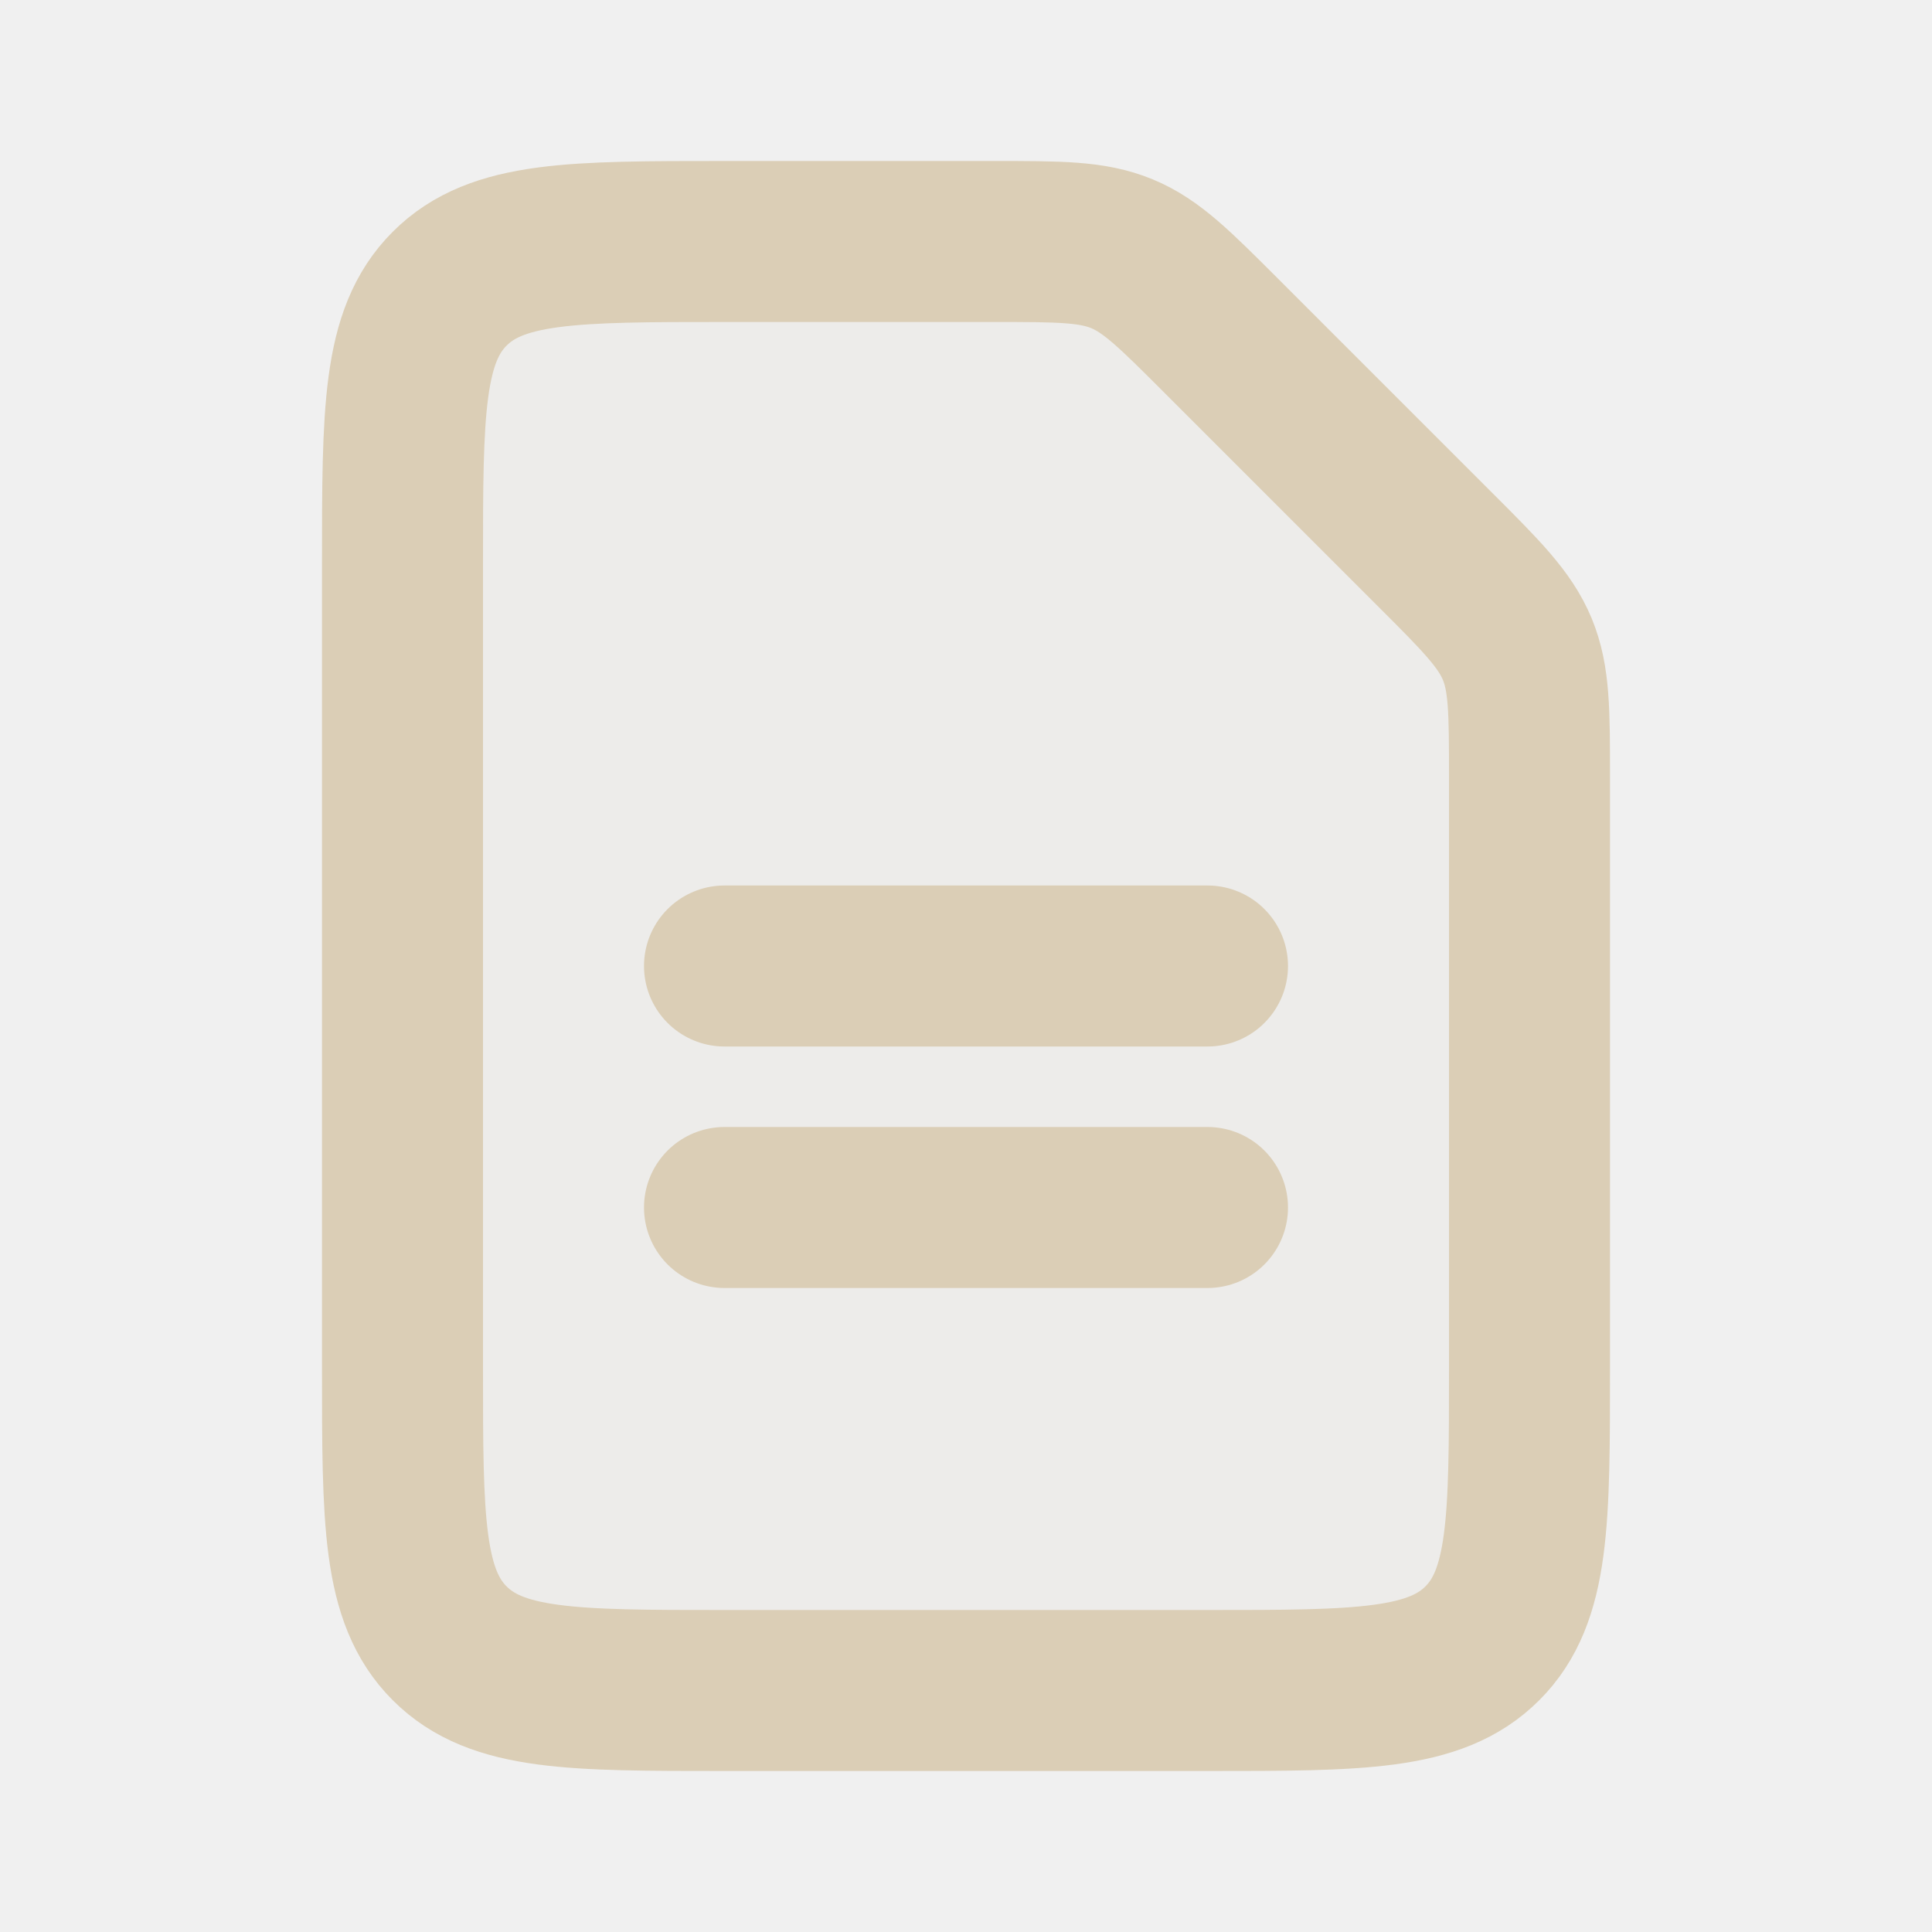
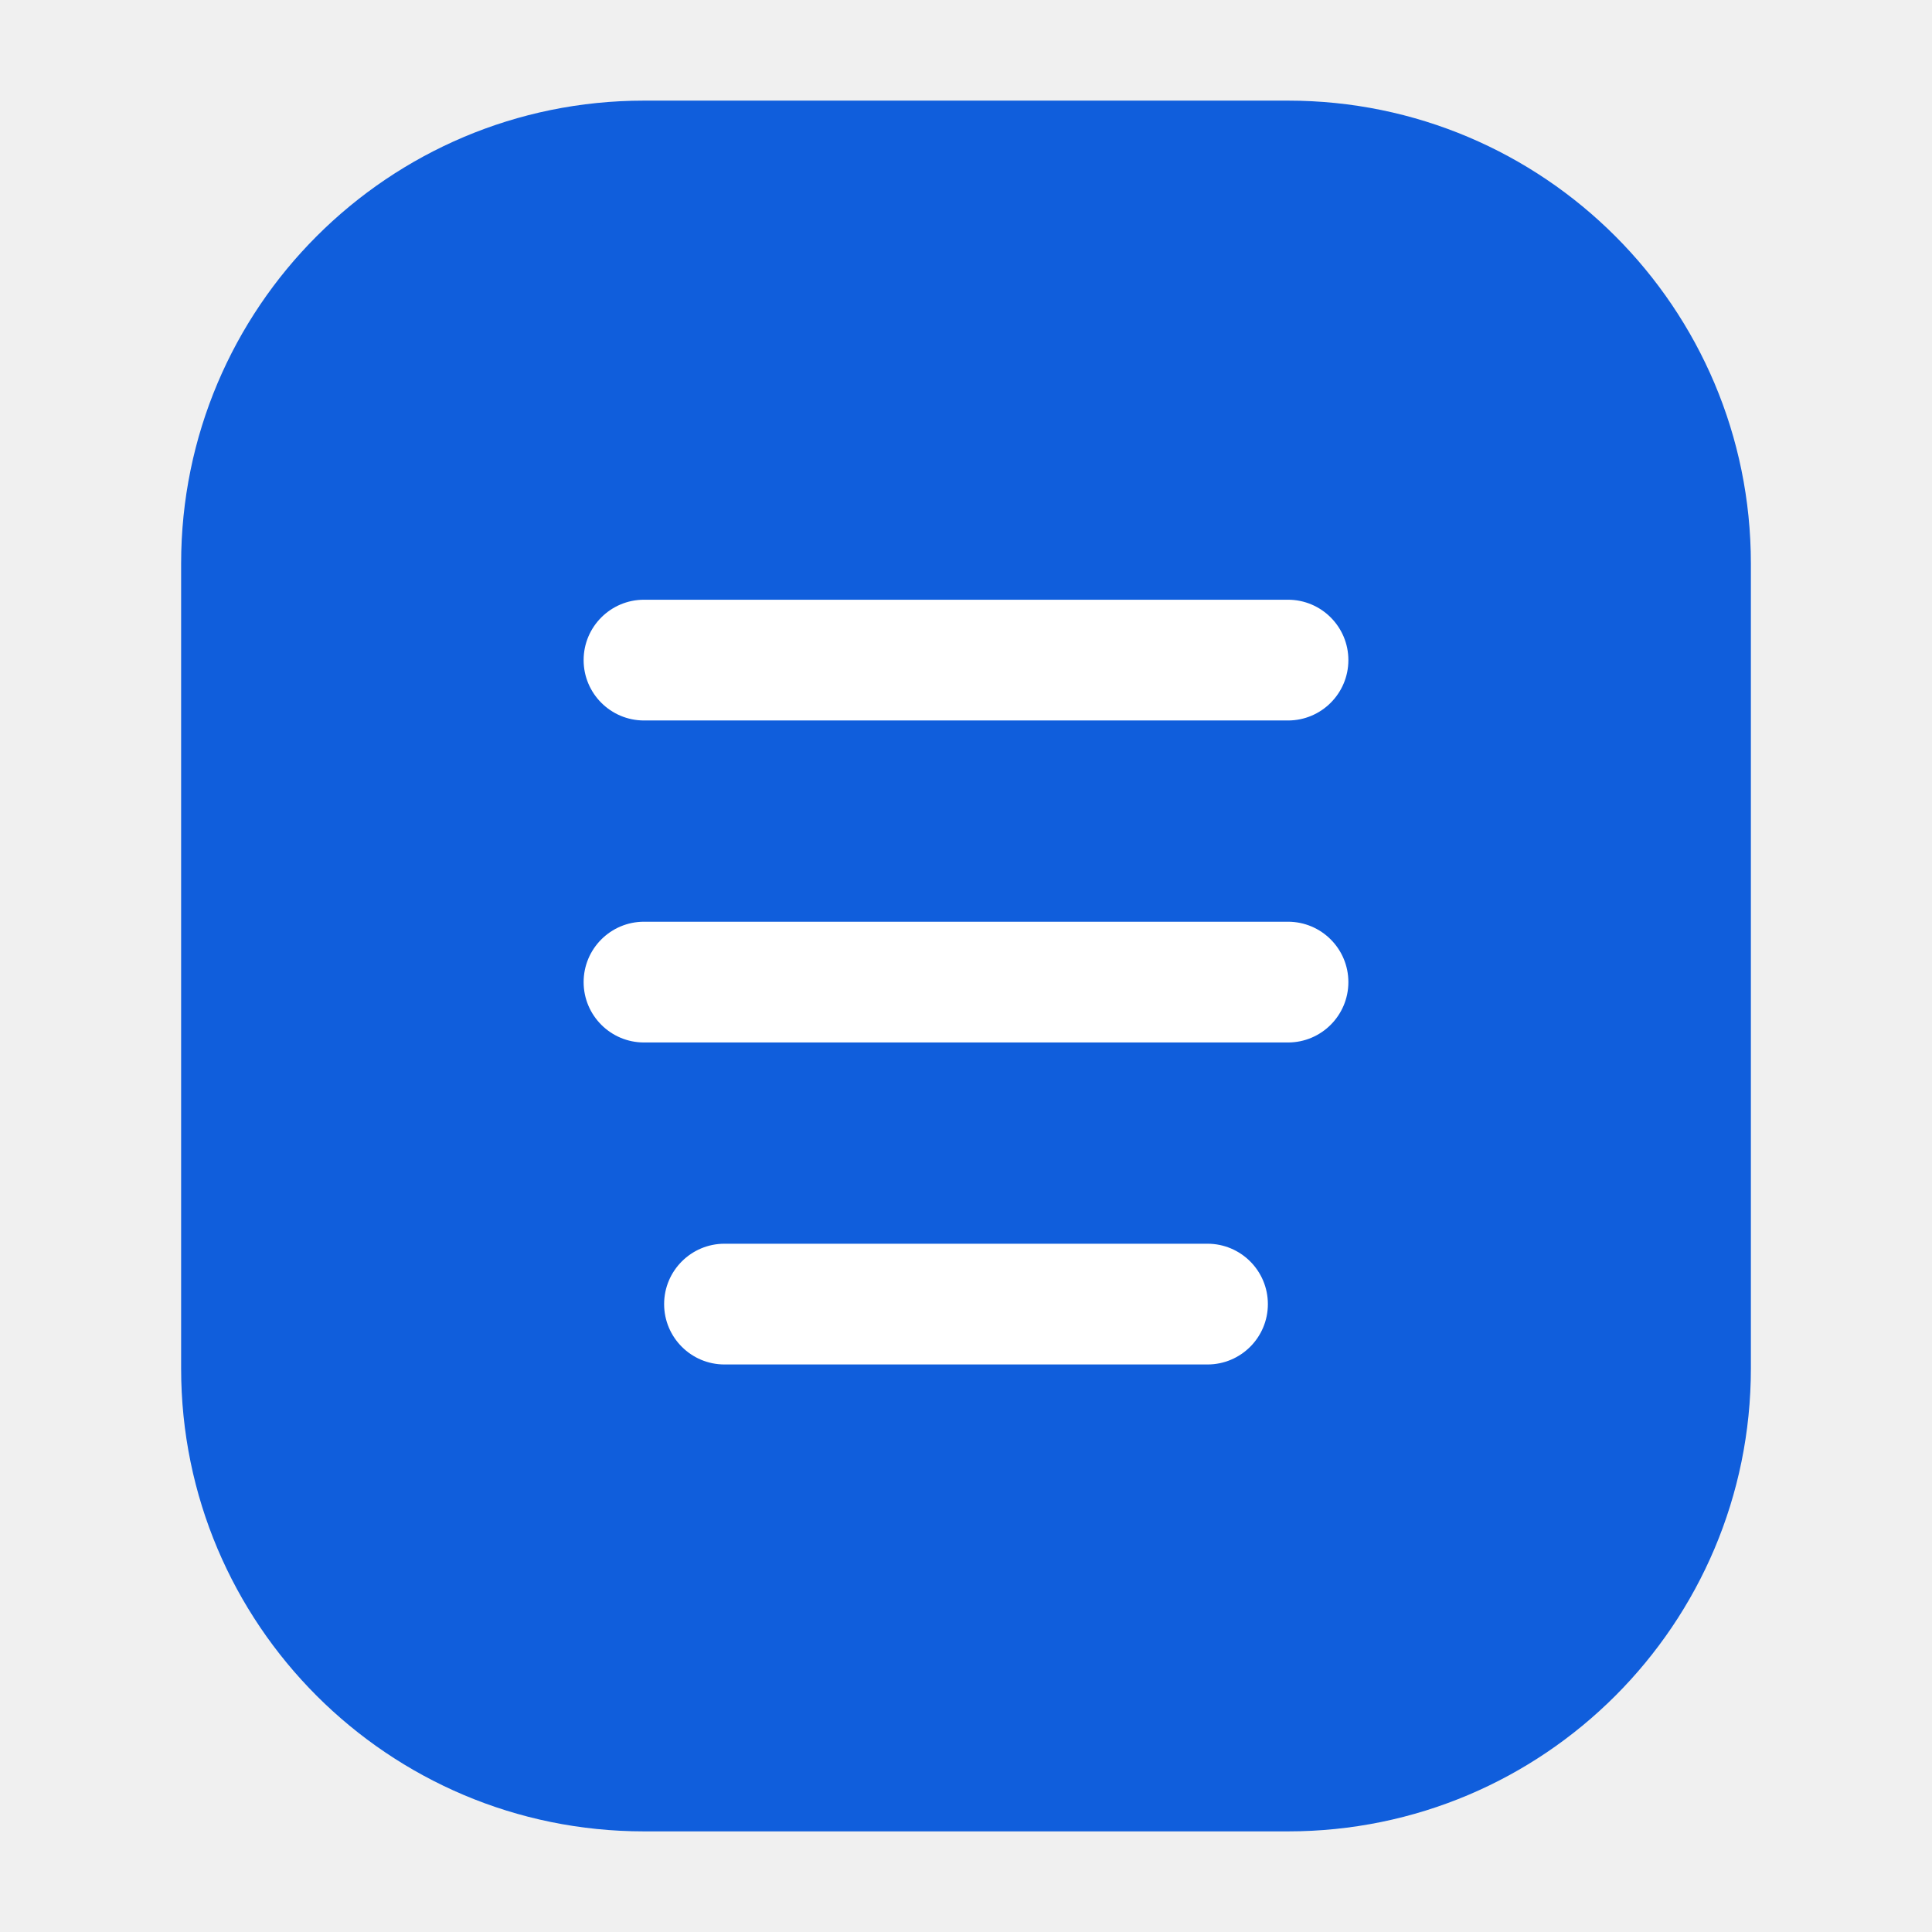
- <svg xmlns="http://www.w3.org/2000/svg" width="800px" height="800px" viewBox="0 0 24 24" fill="none">
-   <g id="SVGRepo_bgCarrier" stroke-width="0" />
+ <svg xmlns="http://www.w3.org/2000/svg" width="800px" height="800px" viewBox="0 0 24.00 24.00" fill="none" stroke="#ffffff" stroke-width="0">
+   <g id="SVGRepo_bgCarrier" stroke-width="0" transform="translate(2.4,2.4), scale(0.8)">
+     <rect x="0" y="0" width="24.00" height="24.00" rx="5.52" fill="#105edc" strokewidth="0" />
+   </g>
  <g id="SVGRepo_tracerCarrier" stroke-linecap="round" stroke-linejoin="round" />
  <g id="SVGRepo_iconCarrier">
-     <path opacity="0.1" d="M17.828 6.828C18.407 7.406 18.695 7.696 18.848 8.063C19 8.431 19 8.839 19 9.657L19 17C19 18.886 19 19.828 18.414 20.414C17.828 21 16.886 21 15 21H9C7.114 21 6.172 21 5.586 20.414C5 19.828 5 18.886 5 17L5 7C5 5.114 5 4.172 5.586 3.586C6.172 3 7.114 3 9 3H12.343C13.161 3 13.569 3 13.937 3.152C14.305 3.304 14.594 3.594 15.172 4.172L17.828 6.828Z" fill="#dbceb6" />
-     <path d="M17.828 6.828C18.407 7.406 18.695 7.696 18.848 8.063C19 8.431 19 8.839 19 9.657L19 17C19 18.886 19 19.828 18.414 20.414C17.828 21 16.886 21 15 21H9C7.114 21 6.172 21 5.586 20.414C5 19.828 5 18.886 5 17L5 7C5 5.114 5 4.172 5.586 3.586C6.172 3 7.114 3 9 3H12.343C13.161 3 13.569 3 13.937 3.152C14.305 3.304 14.594 3.594 15.172 4.172L17.828 6.828Z" stroke="#dbceb6" stroke-width="2" stroke-linejoin="round" />
-     <path d="M9 12H15" stroke="#dbceb6" stroke-width="2" stroke-linecap="round" stroke-linejoin="round" />
-     <path d="M9 15H15" stroke="#dbceb6" stroke-width="2" stroke-linecap="round" stroke-linejoin="round" />
+     <g id="style=doutone">
+       <g id="document">
+         <path id="rec (Stroke)" fill-rule="evenodd" clip-rule="evenodd" d="M2.25 7C2.25 3.824 4.824 1.25 8 1.25H16C19.176 1.25 21.75 3.824 21.75 7V17C21.75 20.176 19.176 22.75 16 22.75H8C4.824 22.75 2.25 20.176 2.25 17V7ZM8 2.75C5.653 2.75 3.75 4.653 3.75 7V17C3.75 19.347 5.653 21.25 8 21.25H16C18.347 21.25 20.25 19.347 20.25 17V7C20.25 4.653 18.347 2.75 16 2.75H8Z" fill="#105edc" />
+         <path id="line (Stroke)" fill-rule="evenodd" clip-rule="evenodd" d="M7.25 8.2C7.25 7.786 7.586 7.45 8 7.45H16C16.414 7.45 16.75 7.786 16.75 8.2C16.75 8.614 16.414 8.95 16 8.95H8C7.586 8.95 7.25 8.614 7.25 8.2Z" fill="#ffffff" />
+         <path id="line (Stroke)_2" fill-rule="evenodd" clip-rule="evenodd" d="M7.25 12.2C7.25 11.786 7.586 11.45 8 11.45H16C16.414 11.45 16.75 11.786 16.75 12.2C16.75 12.614 16.414 12.95 16 12.95H8C7.586 12.95 7.25 12.614 7.25 12.2Z" fill="#ffffff" />
+         <path id="line (Stroke)_3" fill-rule="evenodd" clip-rule="evenodd" d="M8.25 16.2C8.25 15.786 8.586 15.45 9 15.45H15C15.414 15.45 15.75 15.786 15.75 16.2C15.75 16.614 15.414 16.95 15 16.95H9C8.586 16.95 8.25 16.614 8.25 16.2Z" fill="#ffffff" />
+       </g>
+     </g>
  </g>
</svg>
